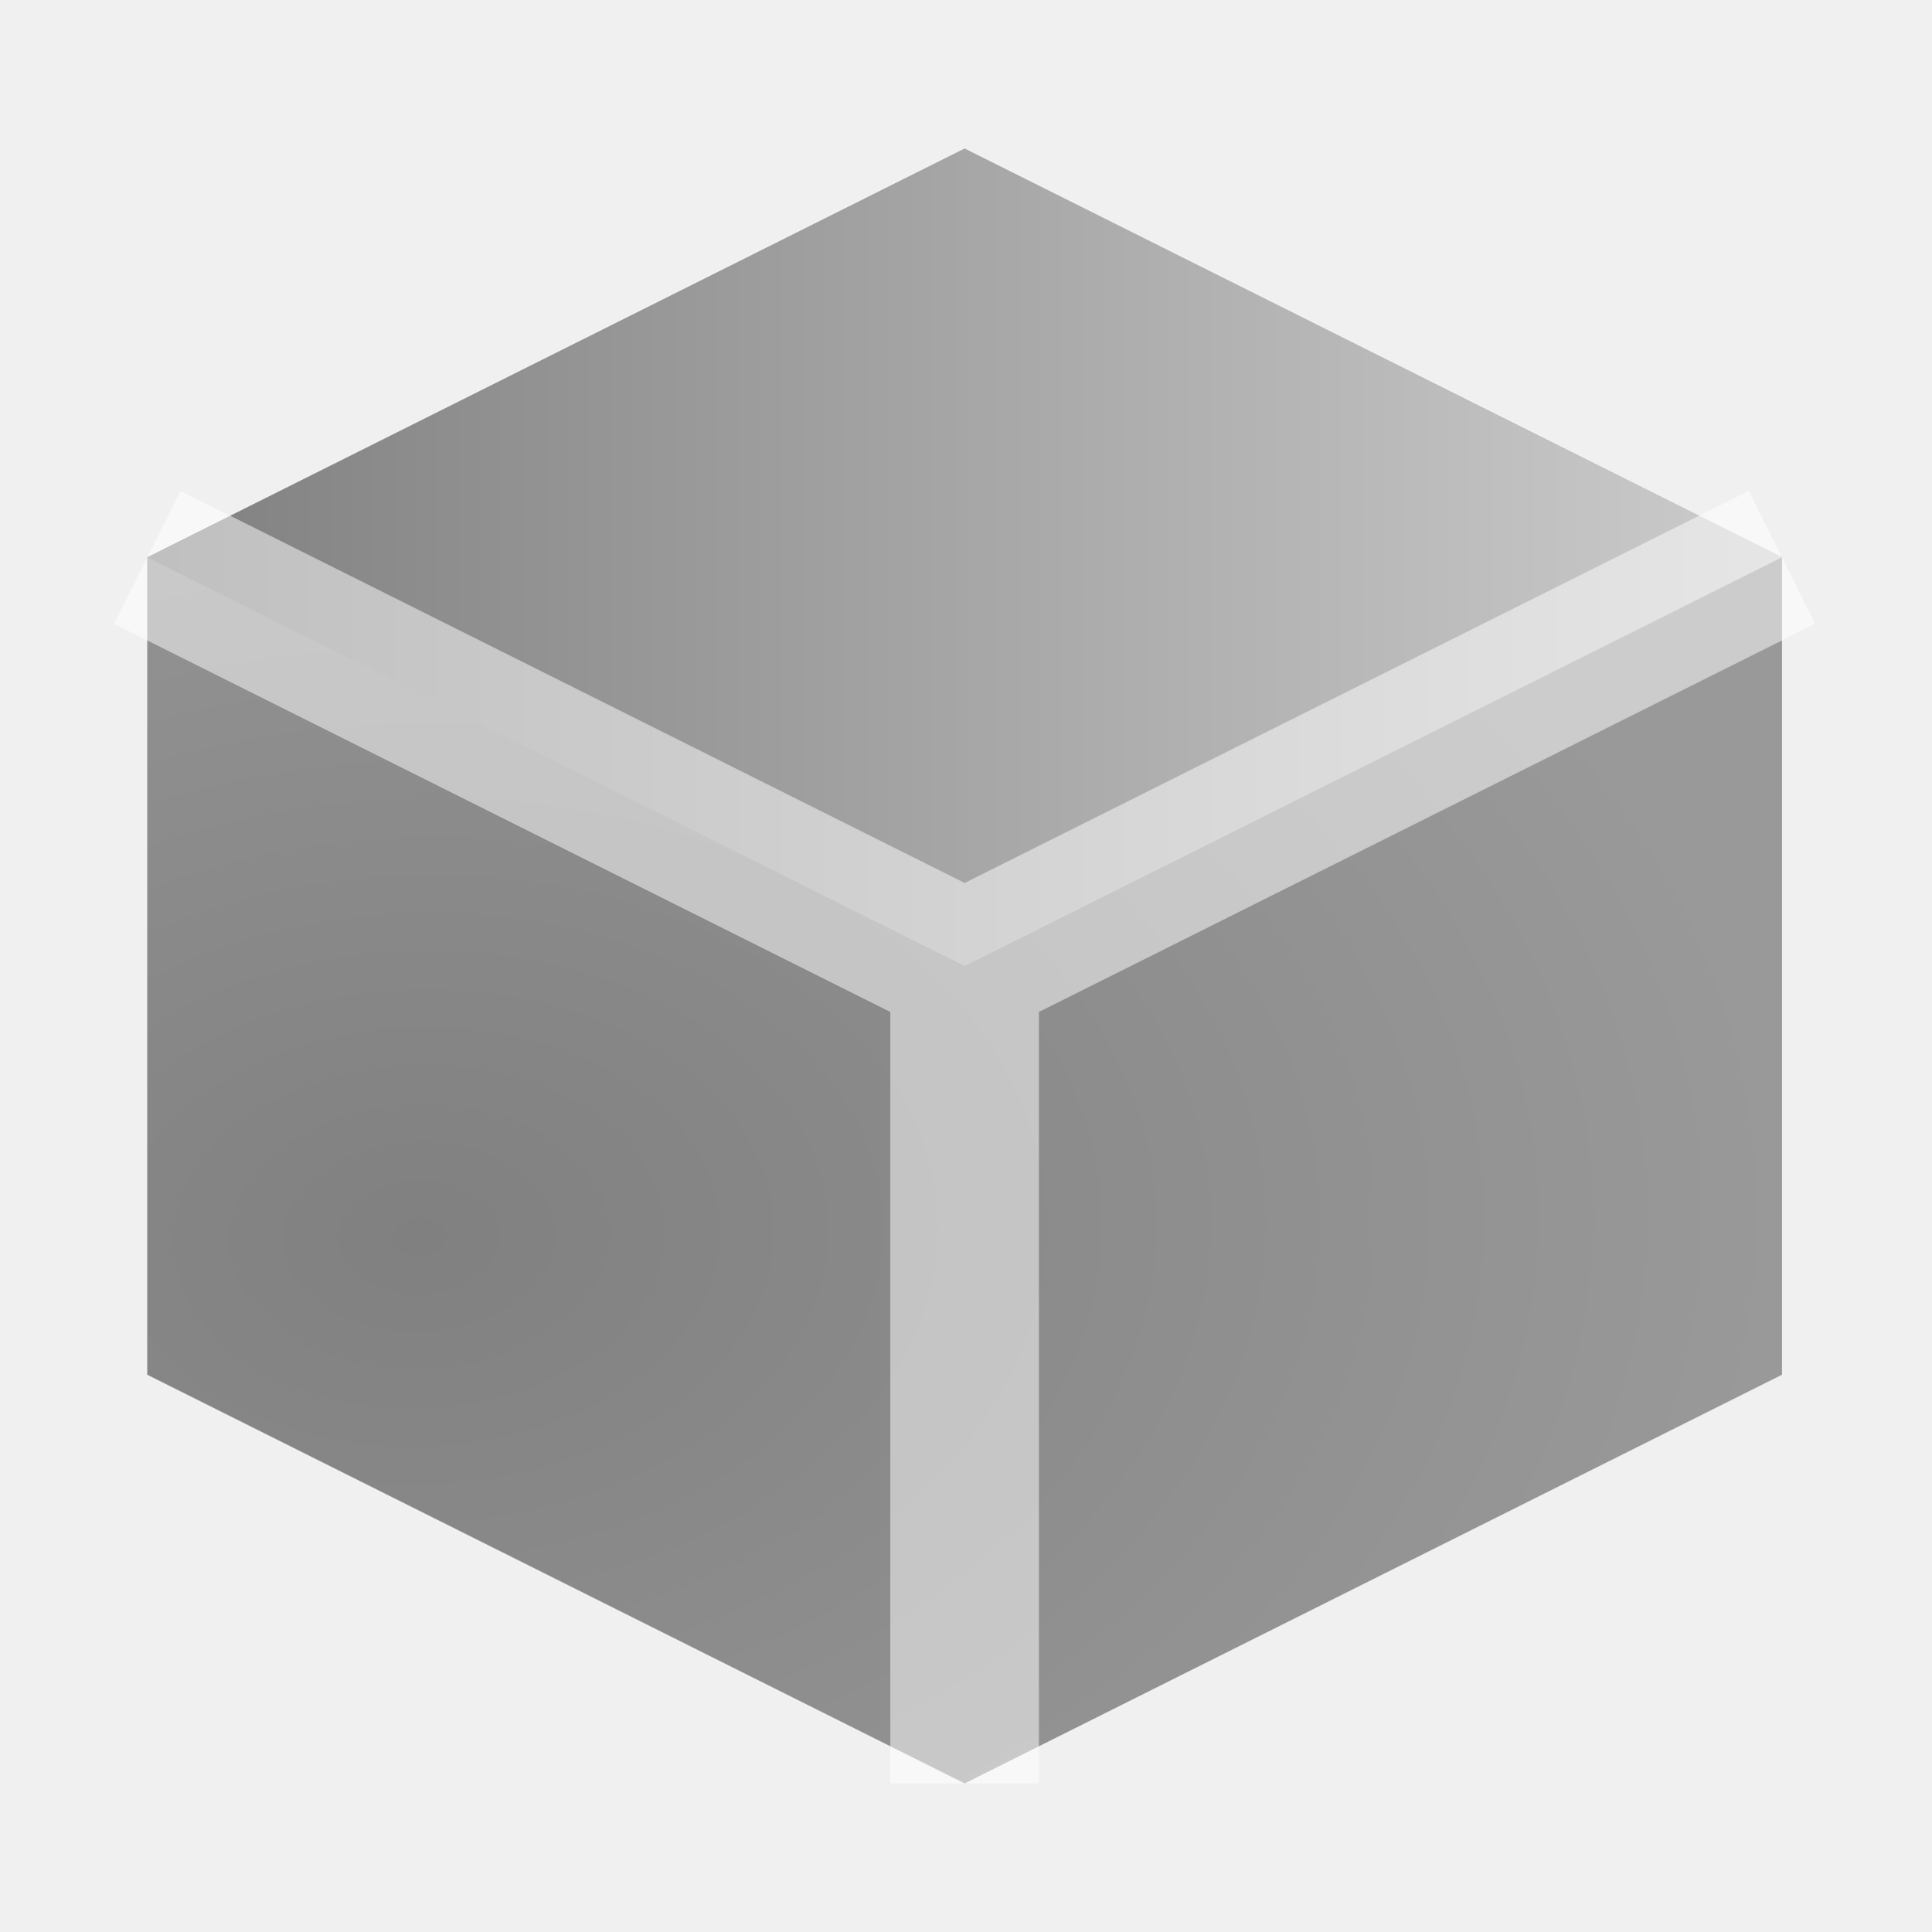
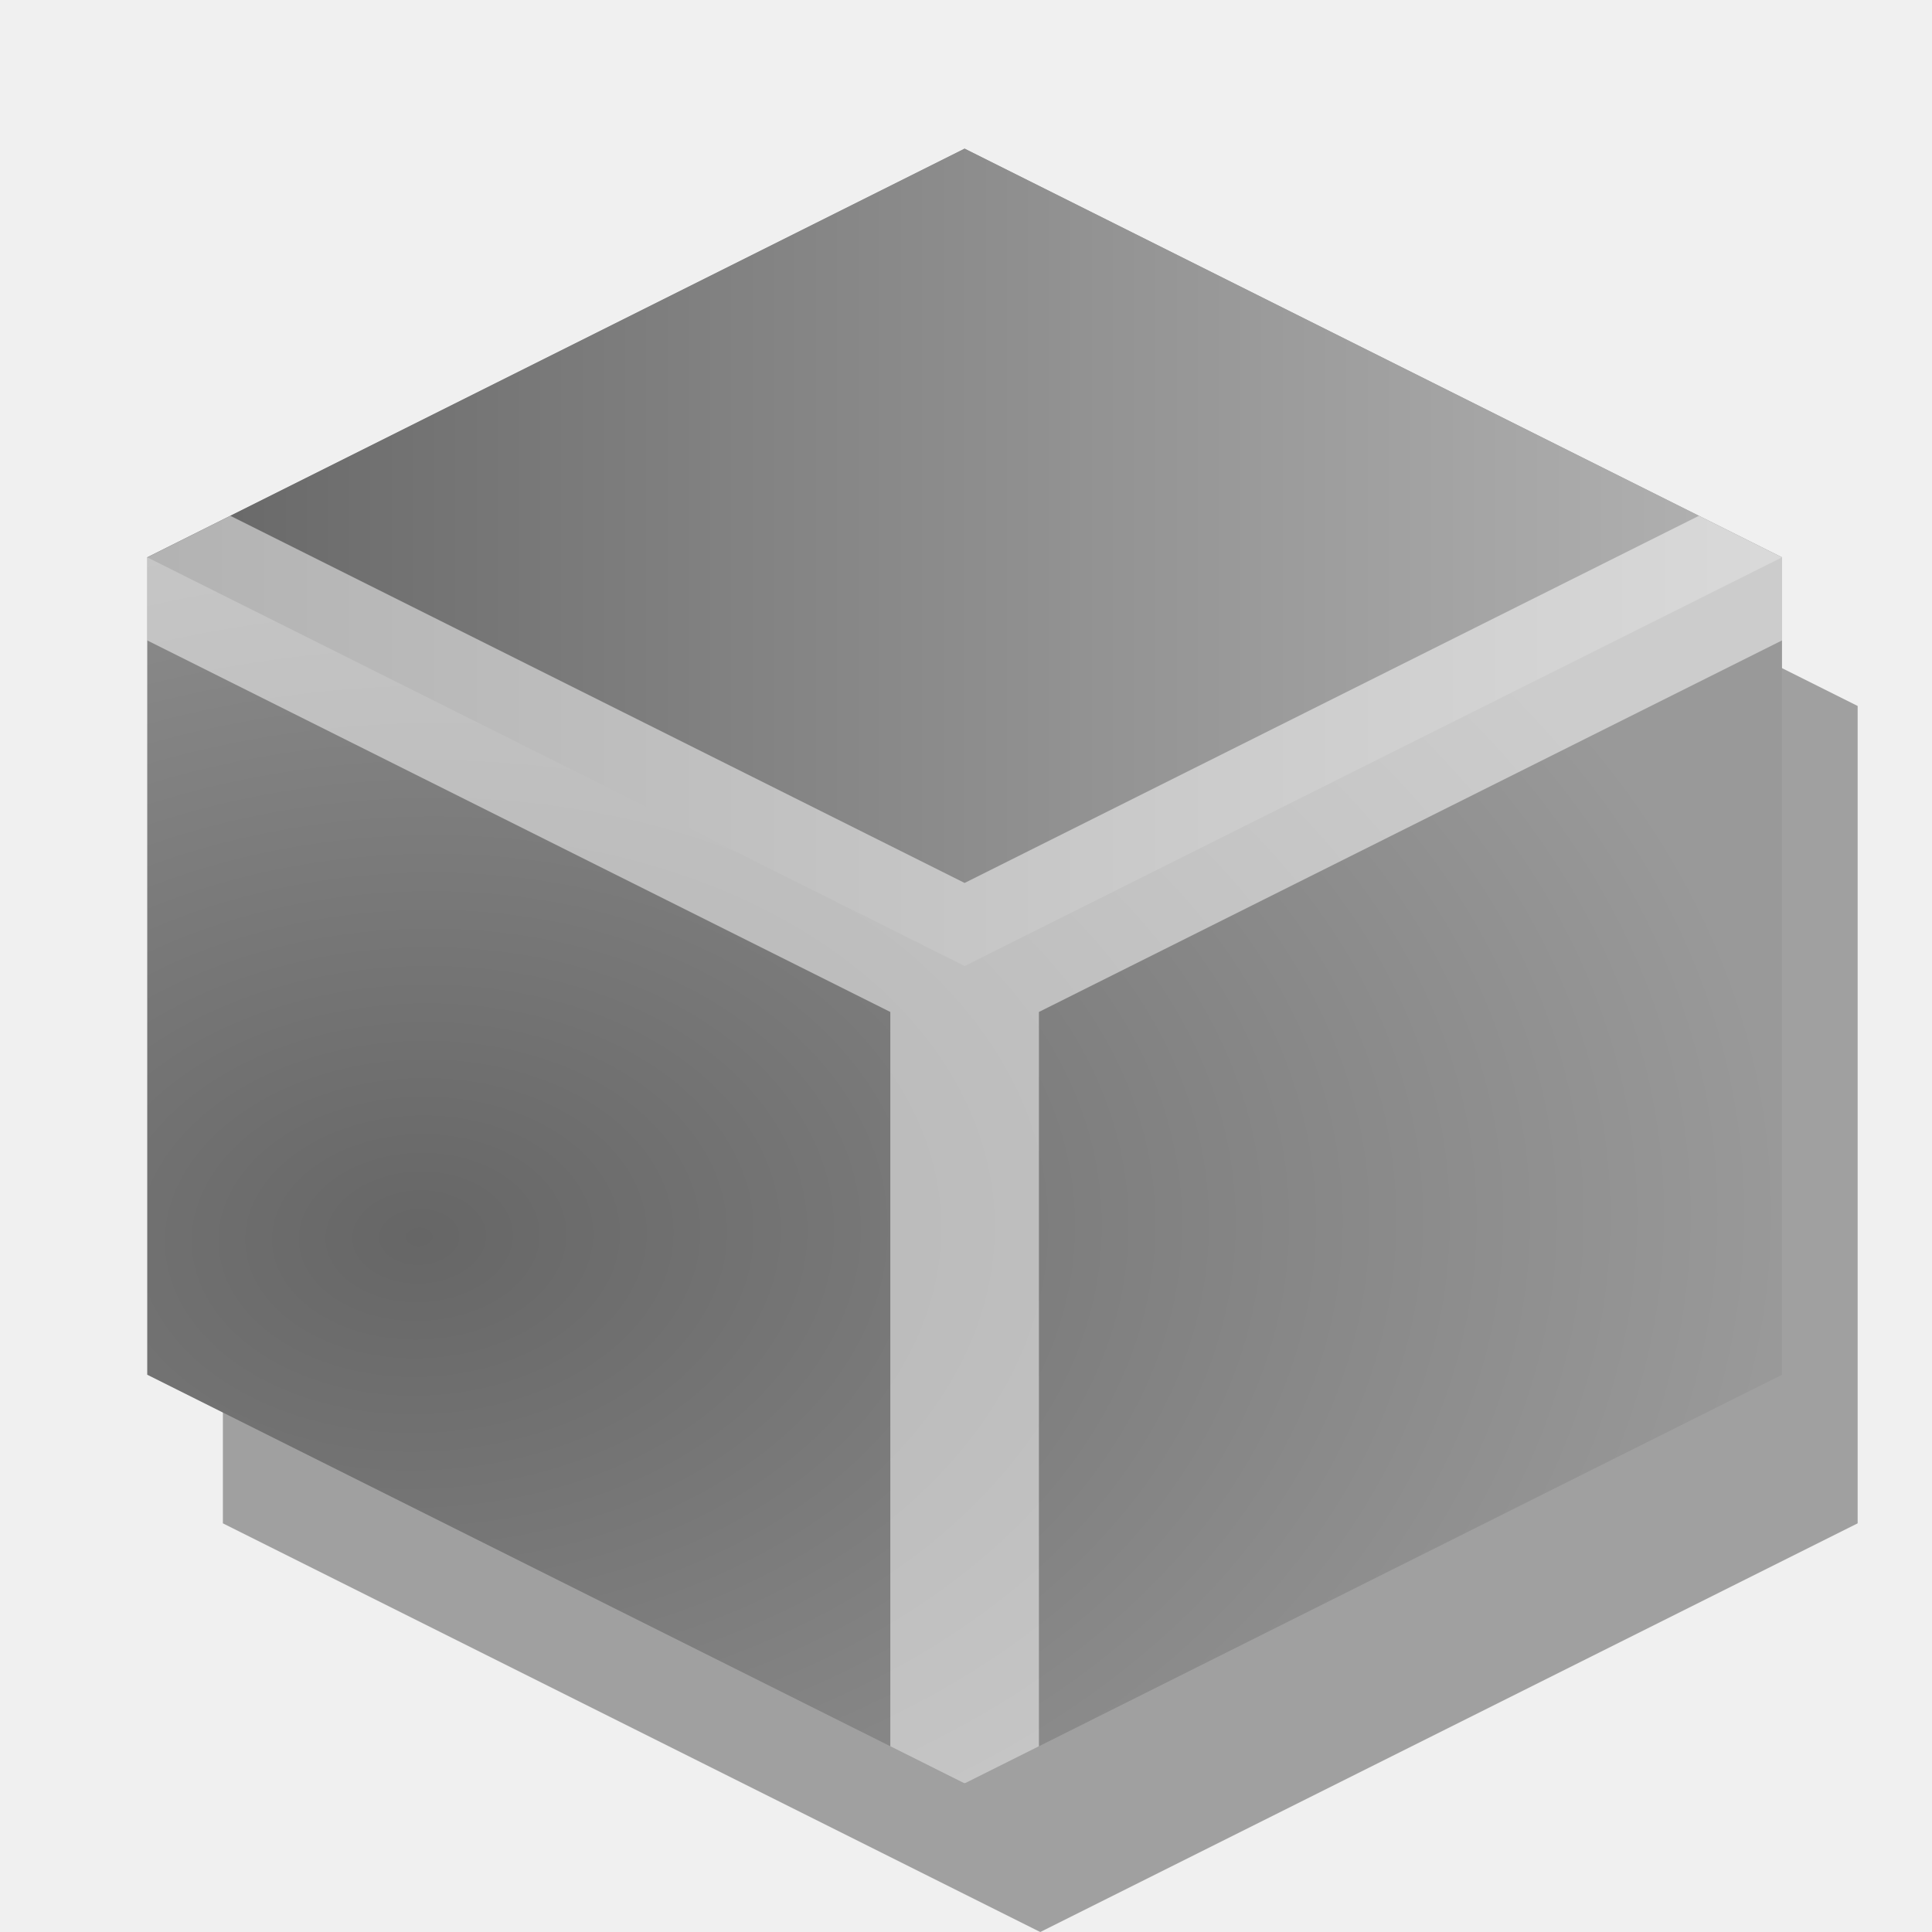
<svg xmlns="http://www.w3.org/2000/svg" xmlns:xlink="http://www.w3.org/1999/xlink" width="13" height="13" viewBox="0 0 13 13" id="svg4339" version="1.1">
  <defs id="defs4341">
+     <linearGradient id="linearGradient11942">
+       <stop id="stop11944" offset="0" style="stop-color:#666666;stop-opacity:1" />
+       <stop id="stop11946" offset="1" style="stop-color:#999999;stop-opacity:1" />
+     </linearGradient>
    <linearGradient id="linearGradient4923">
-       <stop style="stop-color:#808080;stop-opacity:1" offset="0" id="stop4925" />
-       <stop style="stop-color:#cccccc;stop-opacity:1" offset="1" id="stop4927" />
+       <stop style="stop-color:#666666;stop-opacity:1" offset="0" id="stop4925" />
+       <stop style="stop-color:#b3b3b3;stop-opacity:1" offset="1" id="stop4927" />
    </linearGradient>
    <linearGradient id="linearGradient4323">
      <stop style="stop-color:#808080;stop-opacity:1" offset="0" id="stop4325" />
      <stop style="stop-color:#999999;stop-opacity:1" offset="1" id="stop4327" />
    </linearGradient>
-     <radialGradient xlink:href="#linearGradient4323" id="radialGradient4277" cx="-177.253" cy="475.9" fx="-177.253" fy="475.9" r="5.909" gradientTransform="matrix(0.03942225,1.085182,-1.552857,0.05641184,588.0309,651.1297)" gradientUnits="userSpaceOnUse" />
+     <radialGradient xlink:href="#linearGradient11942" id="radialGradient4277" cx="-177.253" cy="475.9" fx="-177.253" fy="475.9" r="5.909" gradientTransform="matrix(0.03942225,1.085182,-1.552857,0.05641184,588.0309,651.1297)" gradientUnits="userSpaceOnUse" />
    <linearGradient xlink:href="#linearGradient4923" id="linearGradient4929" x1="-159.795" y1="481.041" x2="-148.795" y2="481.041" gradientUnits="userSpaceOnUse" />
+     <clipPath clipPathUnits="userSpaceOnUse" id="clipPath11927">
+       <path id="path11929" d="m -159.795,486.541 0,-5.5 5.5,-2.75 5.5,2.75 0,5.5 -5.5,2.75 z" style="fill:url(#radialGradient11931);fill-opacity:1;fill-rule:evenodd;stroke:none;stroke-width:1px;stroke-linecap:butt;stroke-linejoin:miter;stroke-opacity:1" />
+     </clipPath>
+     <radialGradient xlink:href="#linearGradient4323" id="radialGradient11931" gradientUnits="userSpaceOnUse" gradientTransform="matrix(0.03942225,1.085182,-1.552857,0.05641184,588.0309,651.1297)" cx="-177.253" cy="475.9" fx="-177.253" fy="475.9" r="5.909" />
  </defs>
  <g id="layer1" transform="translate(160.7857,-477.2908)">
+     <path id="path11921" d="m -159.286,487.541 0,-5.5 5.5,-2.75 5.5,2.75 0,5.5 -5.5,2.75 z" style="fill:#a0a0a0;fill-opacity:1;fill-rule:evenodd;stroke:none;stroke-width:1px;stroke-linecap:butt;stroke-linejoin:miter;stroke-opacity:1" />
    <path style="fill:none;fill-rule:evenodd;stroke:none;stroke-width:1px;stroke-linecap:butt;stroke-linejoin:miter;stroke-opacity:1" d="m -154.786,482.291 0,-1 -4,0 0,5 4,0 0,-1 -3,0 0,-1 3,0 0,-1 -3,0 0,-1 3,0 z" id="path4907" />
    <path style="fill:none;fill-rule:evenodd;stroke:none;stroke-width:1px;stroke-linecap:butt;stroke-linejoin:miter;stroke-opacity:1" d="m -149.786,482.291 0,-1 -4,0 0,5 4,0 0,-3 -2,0 0,1 1,0 0,1 -2,0 0,-3 3,0 z" id="path4909" />
    <path style="fill:url(#radialGradient4277);fill-opacity:1;fill-rule:evenodd;stroke:none;stroke-width:1px;stroke-linecap:butt;stroke-linejoin:miter;stroke-opacity:1" d="m -159.795,486.541 0,-5.5 5.5,-2.75 5.5,2.75 0,5.5 -5.5,2.75 z" id="path4267" />
    <path style="fill:url(#linearGradient4929);fill-opacity:1;fill-rule:evenodd;stroke:none;stroke-width:1px;stroke-linecap:butt;stroke-linejoin:miter;stroke-opacity:1" d="m -159.795,481.041 5.5,-2.75 5.5,2.75 -5.5,2.75 z" id="path4279" />
-     <path id="path4301" style="opacity:0.5;fill:none;fill-rule:evenodd;stroke:#ffffff;stroke-width:1;stroke-linecap:butt;stroke-linejoin:miter;stroke-miterlimit:4;stroke-dasharray:none;stroke-opacity:1" d="m -154.295,489.291 0,-5.5 m -5.5,-2.75 5.5,2.75 5.5,-2.75" />
+     <path id="path4301" style="opacity:0.5;fill:none;fill-rule:evenodd;stroke:#ffffff;stroke-width:1;stroke-linecap:butt;stroke-linejoin:miter;stroke-miterlimit:4;stroke-dasharray:none;stroke-opacity:1" d="m -154.295,489.291 0,-5.5 m -5.5,-2.75 5.5,2.75 5.5,-2.75" clip-path="url(#clipPath11927)" />
  </g>
</svg>
